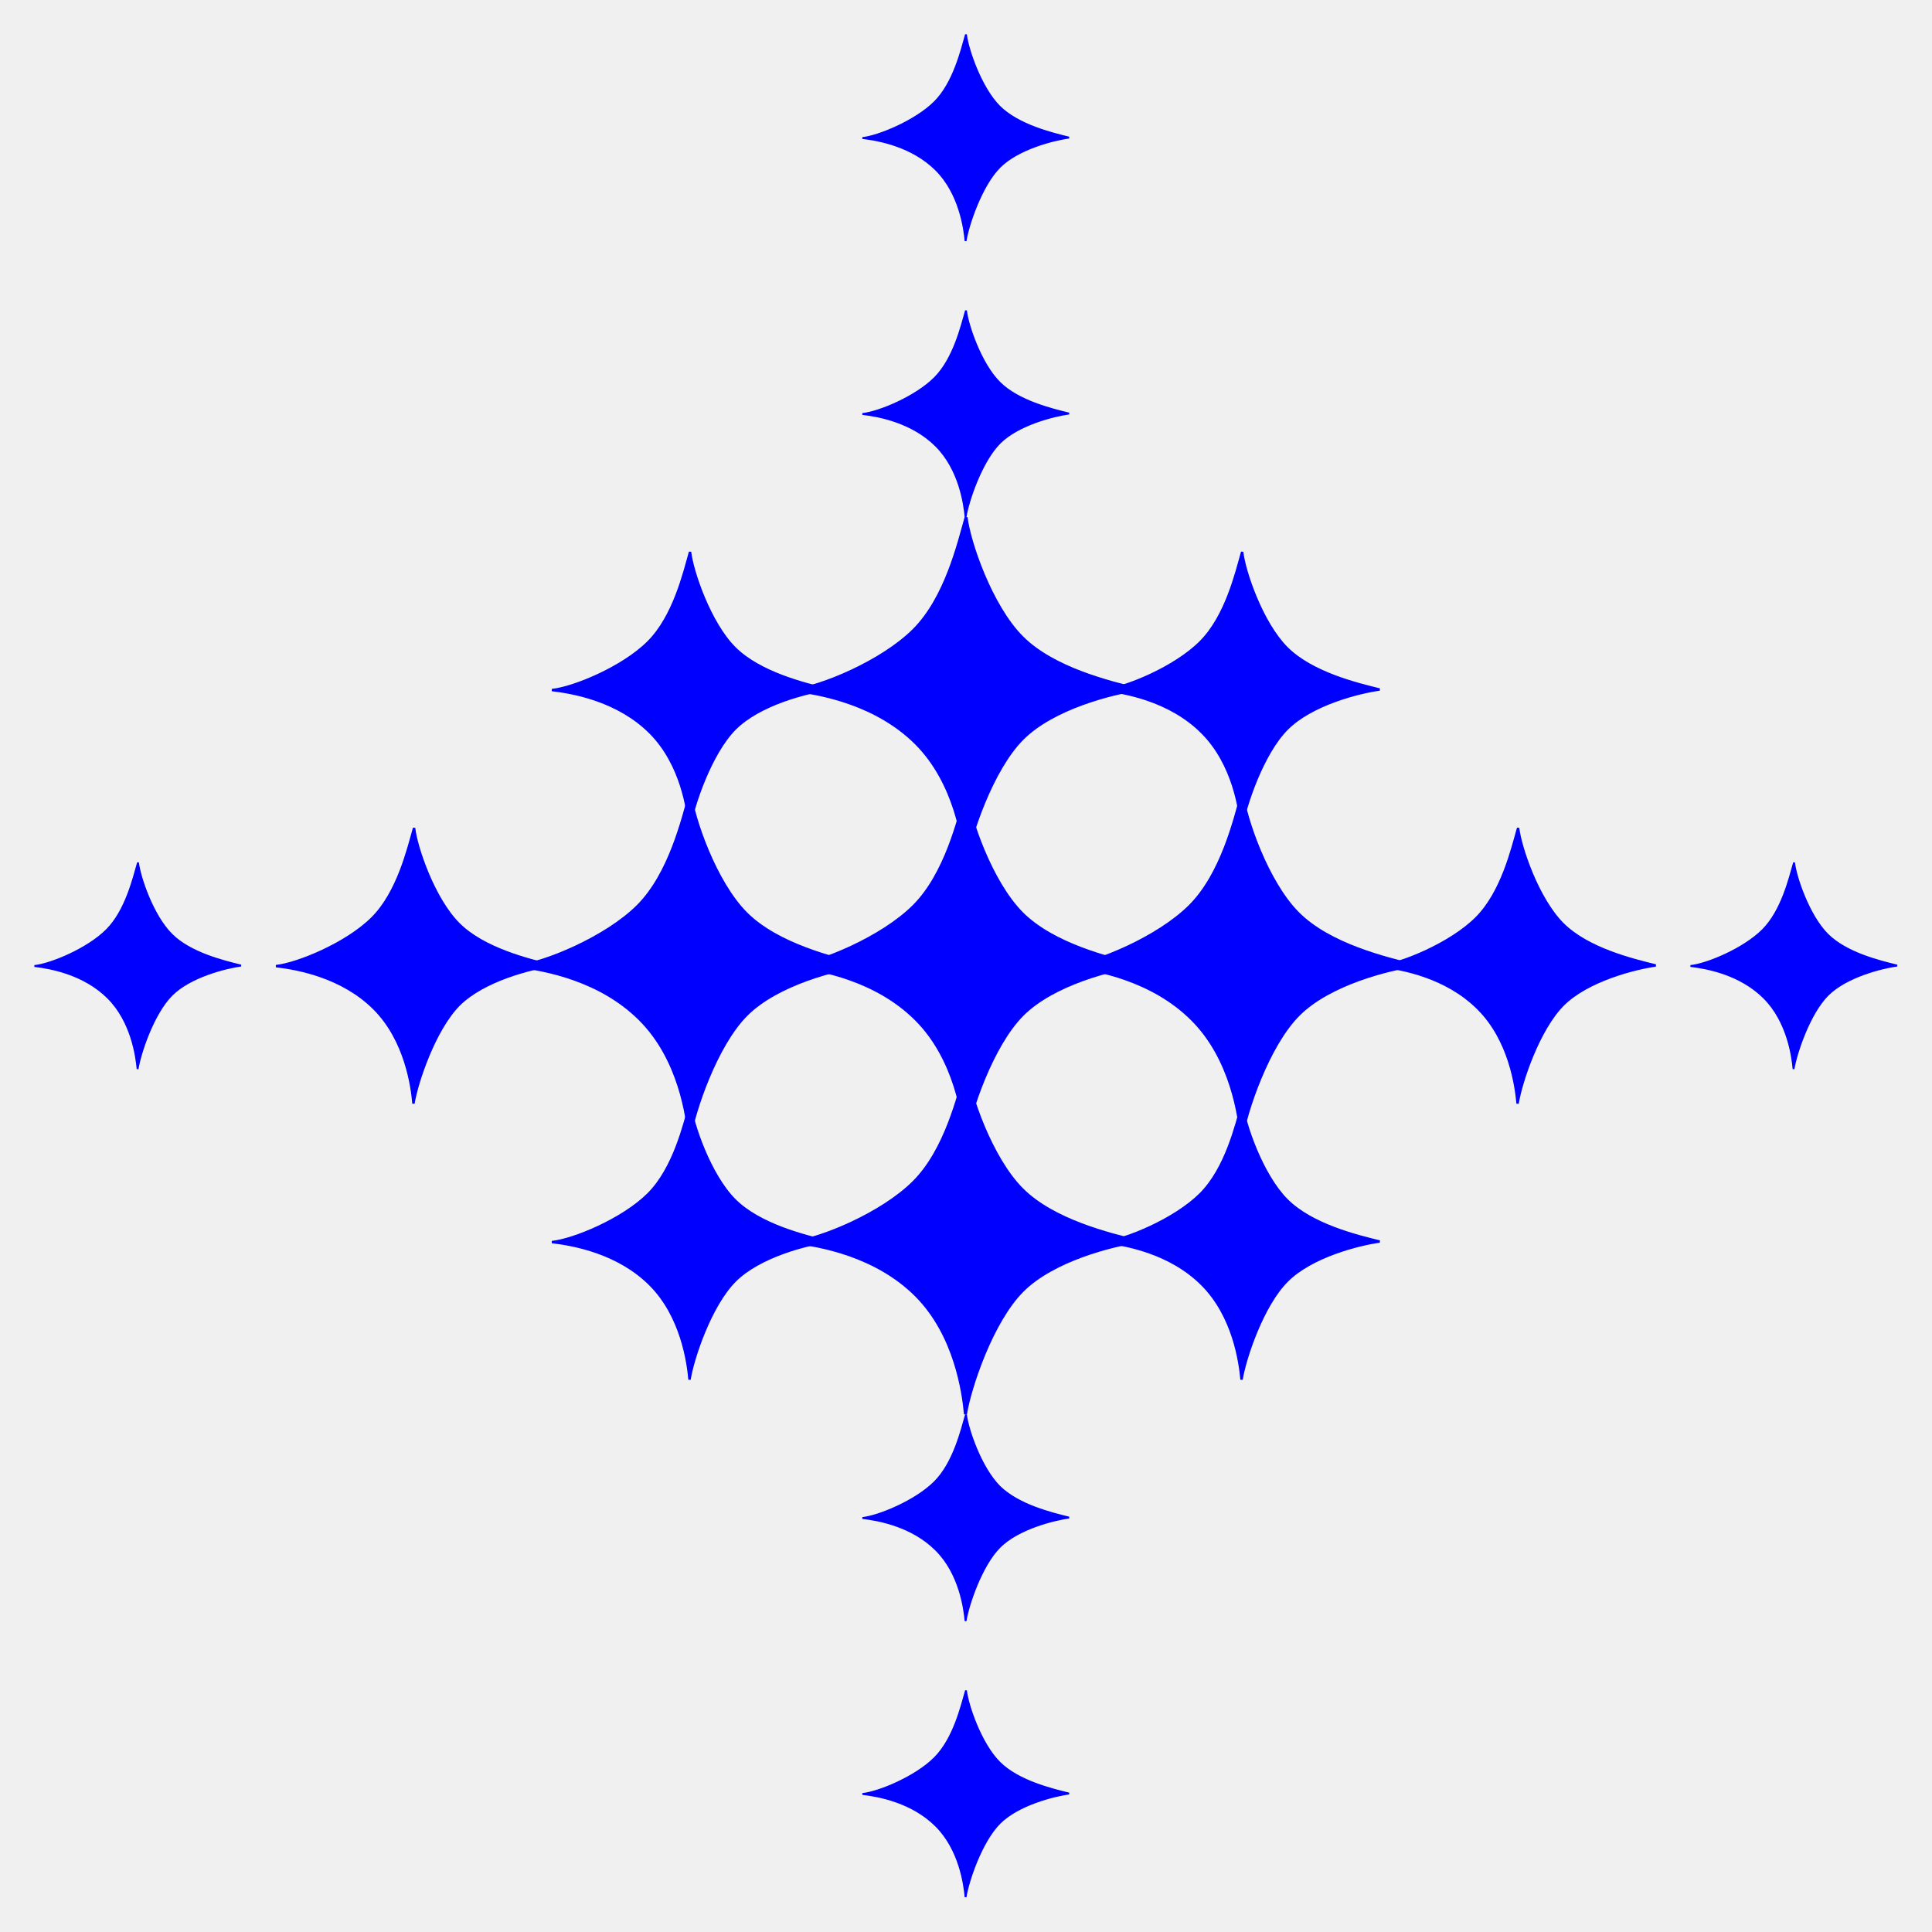
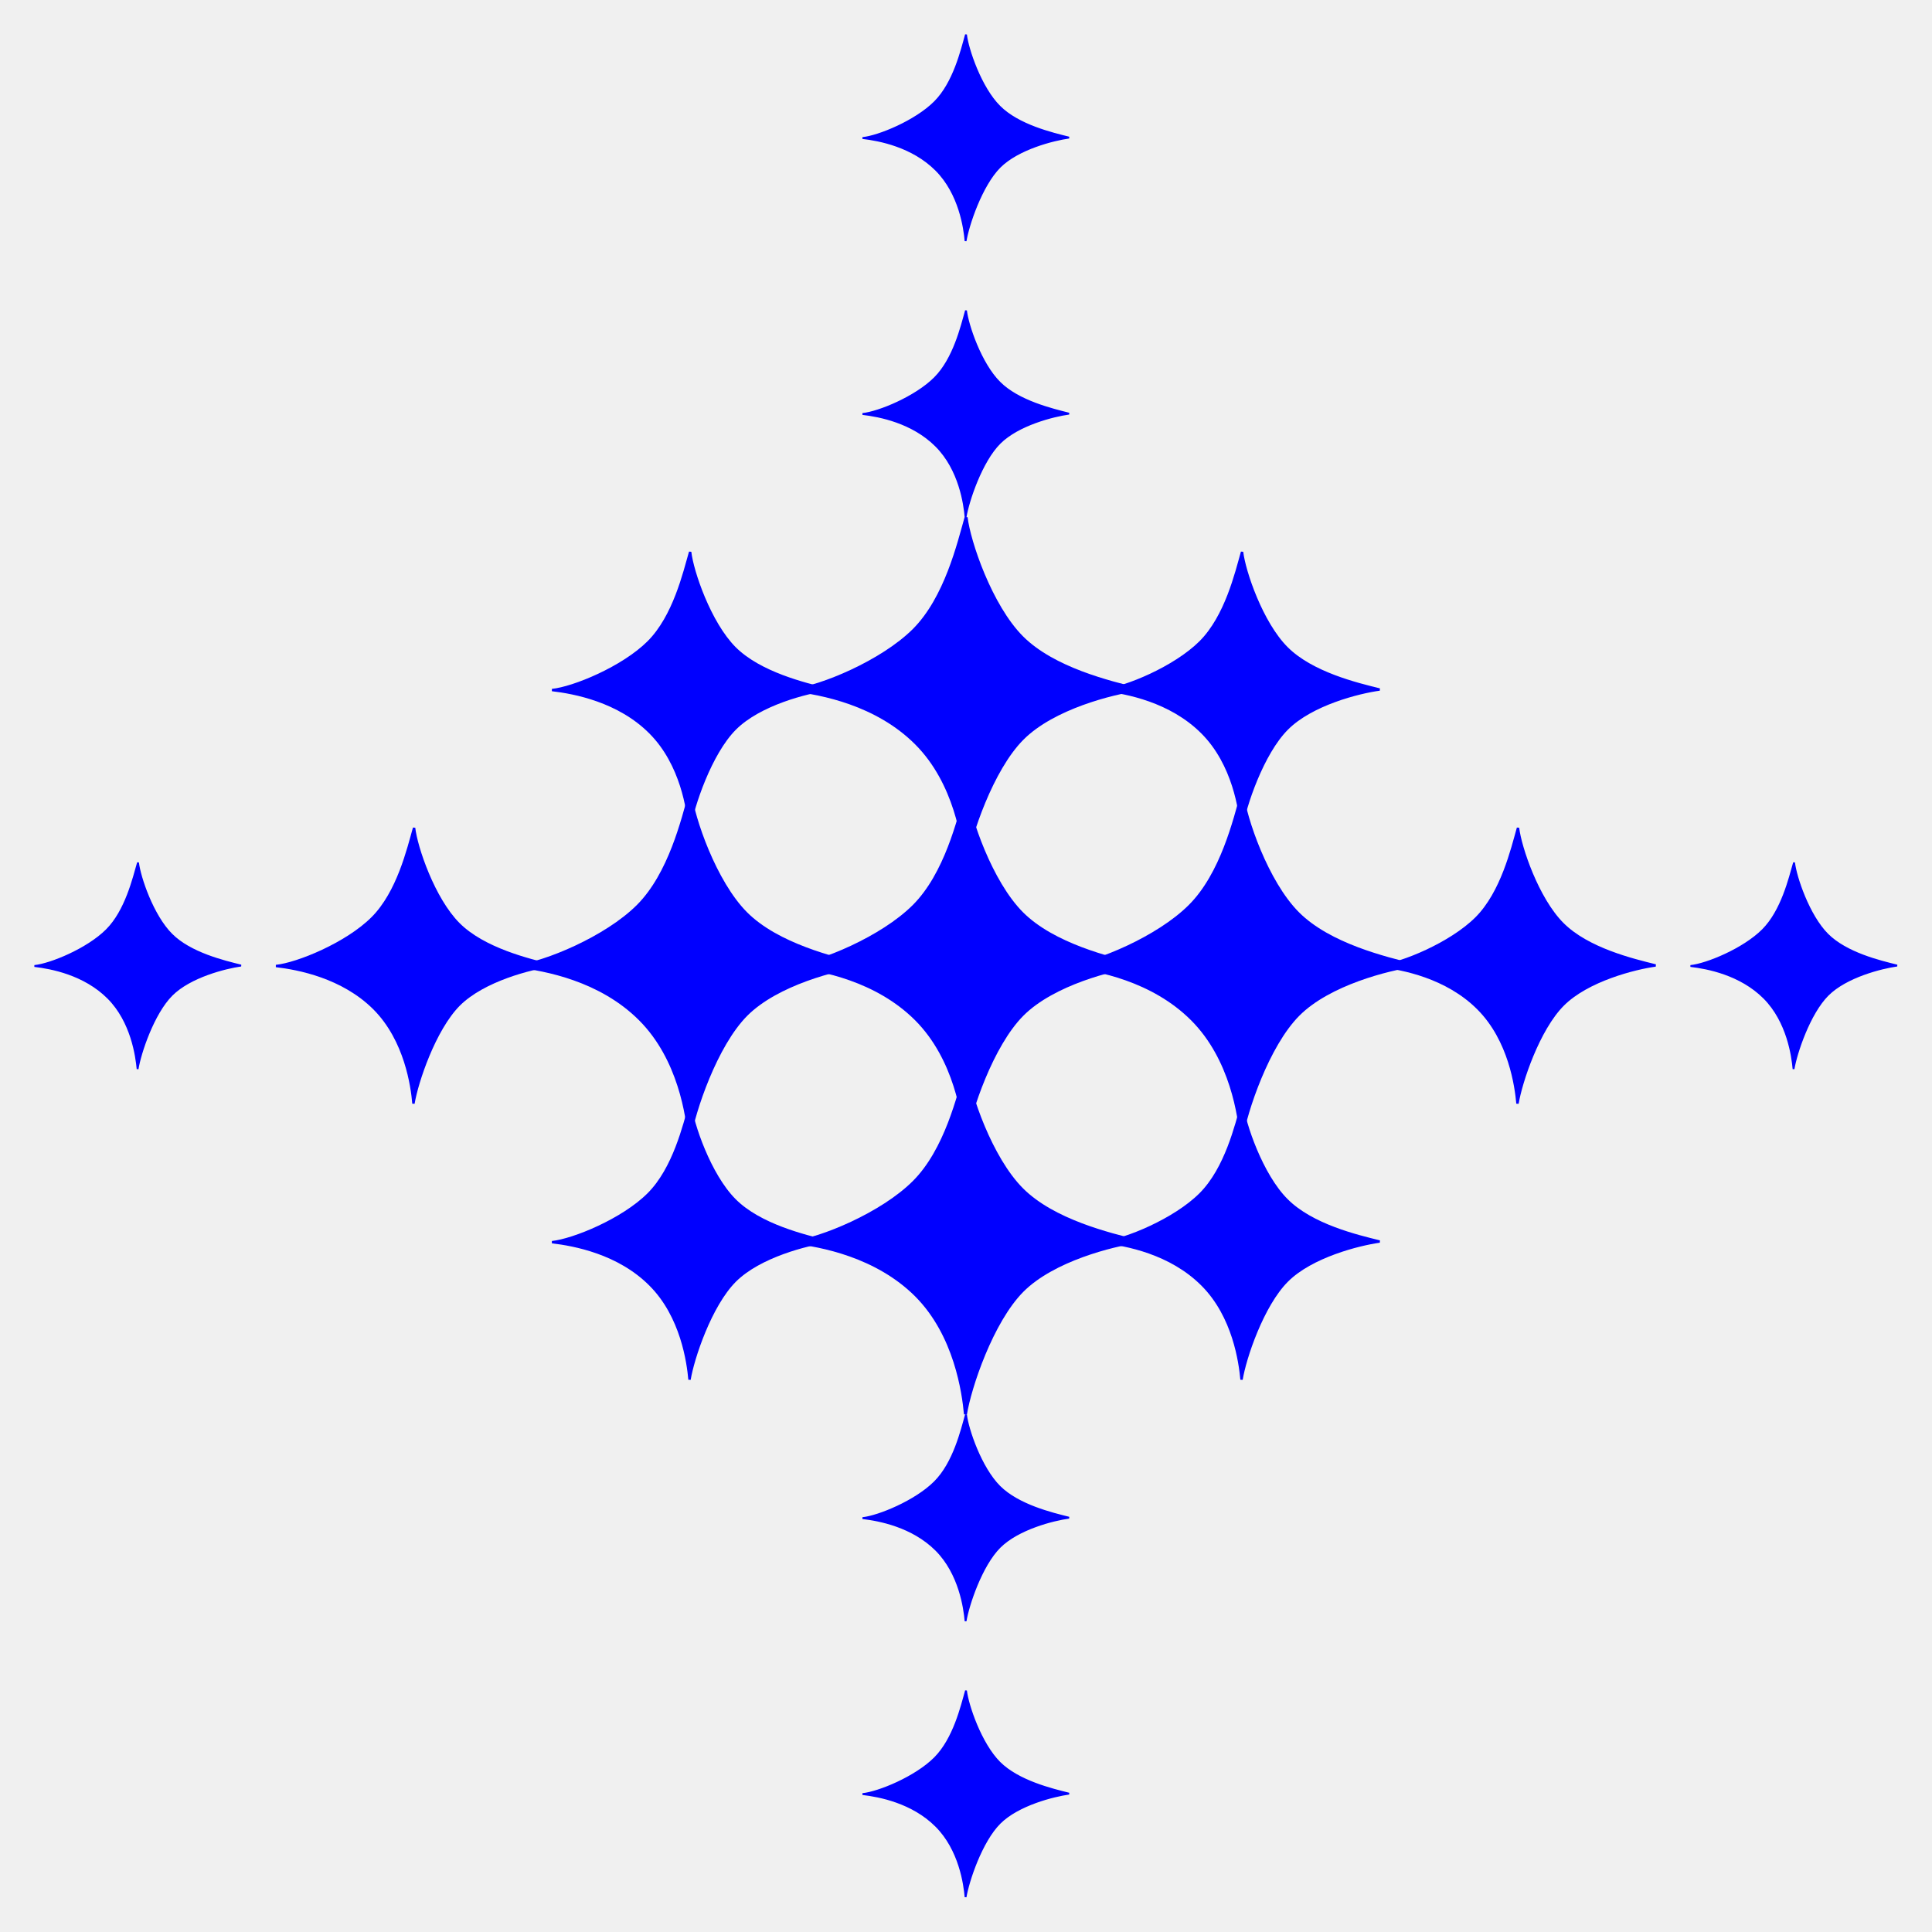
<svg xmlns="http://www.w3.org/2000/svg" width="18" height="18" viewBox="0 0 18 18" fill="none">
-   <g clip-path="url(#clip0_2606_38287)">
-     <path d="M9.314 1.556C9.486 1.384 9.816 1.302 9.96 1.282C9.801 1.243 9.487 1.167 9.311 0.992C9.136 0.816 9.015 0.456 9 0.321C8.958 0.467 8.887 0.772 8.708 0.951C8.529 1.129 8.185 1.27 8.035 1.286C8.191 1.304 8.5 1.362 8.721 1.582C8.942 1.803 8.985 2.128 8.996 2.246C9.019 2.099 9.142 1.728 9.314 1.556Z" fill="#0000FF" stroke="#0000FF" stroke-width="0.017" />
-     <path d="M9.314 4.127C9.486 3.955 9.816 3.873 9.96 3.853C9.801 3.814 9.487 3.739 9.311 3.563C9.136 3.388 9.015 3.028 9 2.893C8.958 3.039 8.887 3.343 8.708 3.522C8.529 3.701 8.185 3.842 8.035 3.857C8.191 3.875 8.5 3.933 8.721 4.154C8.942 4.375 8.985 4.699 8.996 4.817C9.019 4.67 9.142 4.3 9.314 4.127Z" fill="#0000FF" stroke="#0000FF" stroke-width="0.017" />
-     <path d="M6.848 6.79C7.078 6.56 7.519 6.45 7.711 6.424C7.499 6.372 7.08 6.271 6.845 6.037C6.611 5.803 6.45 5.322 6.429 5.142C6.374 5.337 6.279 5.743 6.04 5.982C5.801 6.221 5.342 6.409 5.142 6.429C5.35 6.453 5.762 6.53 6.057 6.825C6.352 7.12 6.41 7.553 6.424 7.711C6.455 7.514 6.619 7.02 6.848 6.79Z" fill="#0000FF" stroke="#0000FF" stroke-width="0.022" />
-     <path d="M9.526 6.881C9.813 6.594 10.365 6.456 10.604 6.423C10.34 6.358 9.815 6.232 9.522 5.939C9.229 5.646 9.027 5.045 9.001 4.82C8.932 5.064 8.813 5.572 8.515 5.87C8.216 6.169 7.642 6.404 7.391 6.43C7.651 6.46 8.167 6.557 8.536 6.925C8.904 7.294 8.977 7.835 8.995 8.033C9.034 7.787 9.239 7.168 9.526 6.881Z" fill="#0000FF" stroke="#0000FF" stroke-width="0.028" />
-     <path d="M11.992 6.79C12.222 6.56 12.663 6.45 12.854 6.424C12.643 6.372 12.223 6.271 11.989 6.037C11.755 5.803 11.593 5.322 11.573 5.142C11.518 5.337 11.423 5.743 11.184 5.982C10.945 6.221 10.486 6.409 10.286 6.429C10.493 6.453 10.906 6.53 11.2 6.825C11.495 7.12 11.553 7.553 11.567 7.711C11.599 7.514 11.762 7.02 11.992 6.79Z" fill="#0000FF" stroke="#0000FF" stroke-width="0.022" />
+   <g clip-path="url(#clip0_2621_39605)">
+     <path d="M9.314 1.556C9.486 1.384 9.817 1.302 9.96 1.282C9.802 1.243 9.487 1.168 9.312 0.992C9.136 0.817 9.015 0.457 9 0.322C8.959 0.468 8.888 0.772 8.709 0.951C8.53 1.13 8.186 1.271 8.036 1.286C8.191 1.304 8.5 1.362 8.721 1.583C8.942 1.804 8.986 2.128 8.996 2.246C9.02 2.099 9.142 1.729 9.314 1.556Z" fill="#0000FF" stroke="#0000FF" stroke-width="0.017" />
+     <path d="M9.314 4.128C9.486 3.956 9.817 3.873 9.96 3.854C9.802 3.814 9.487 3.739 9.312 3.563C9.136 3.388 9.015 3.028 9 2.893C8.959 3.039 8.888 3.343 8.709 3.522C8.53 3.701 8.186 3.842 8.036 3.857C8.191 3.875 8.5 3.933 8.721 4.154C8.942 4.375 8.986 4.699 8.996 4.818C9.02 4.67 9.142 4.3 9.314 4.128Z" fill="#0000FF" stroke="#0000FF" stroke-width="0.017" />
+     <path d="M6.849 6.79C7.079 6.56 7.52 6.45 7.711 6.424C7.5 6.372 7.08 6.271 6.846 6.037C6.612 5.802 6.45 5.322 6.43 5.142C6.374 5.337 6.28 5.743 6.041 5.982C5.802 6.22 5.343 6.409 5.143 6.429C5.35 6.453 5.763 6.53 6.057 6.825C6.352 7.12 6.41 7.553 6.424 7.711C6.456 7.514 6.619 7.02 6.849 6.79Z" fill="#0000FF" stroke="#0000FF" stroke-width="0.022" />
+     <path d="M9.526 6.881C9.813 6.593 10.365 6.456 10.604 6.423C10.34 6.358 9.815 6.232 9.522 5.939C9.229 5.646 9.027 5.045 9.001 4.82C8.932 5.063 8.813 5.571 8.515 5.87C8.216 6.168 7.642 6.404 7.391 6.429C7.651 6.459 8.167 6.556 8.536 6.925C8.904 7.293 8.977 7.835 8.995 8.033C9.034 7.786 9.239 7.168 9.526 6.881Z" fill="#0000FF" stroke="#0000FF" stroke-width="0.028" />
+     <path d="M11.992 6.79C12.221 6.56 12.662 6.45 12.854 6.424C12.642 6.372 12.223 6.271 11.989 6.037C11.754 5.802 11.593 5.322 11.572 5.142C11.517 5.337 11.422 5.743 11.183 5.982C10.944 6.22 10.485 6.409 10.285 6.429C10.493 6.453 10.905 6.53 11.2 6.825C11.495 7.12 11.553 7.553 11.567 7.711C11.598 7.514 11.762 7.02 11.992 6.79Z" fill="#0000FF" stroke="#0000FF" stroke-width="0.022" />
    <path d="M1.6 9.27C1.772 9.098 2.102 9.016 2.246 8.996C2.088 8.957 1.773 8.882 1.598 8.706C1.422 8.531 1.301 8.171 1.286 8.036C1.244 8.182 1.173 8.486 0.994 8.665C0.815 8.844 0.471 8.985 0.321 9C0.477 9.018 0.786 9.076 1.007 9.297C1.228 9.518 1.271 9.842 1.282 9.96C1.305 9.813 1.428 9.442 1.6 9.27Z" fill="#0000FF" stroke="#0000FF" stroke-width="0.017" />
-     <path d="M4.277 9.361C4.507 9.132 4.948 9.022 5.14 8.995C4.928 8.943 4.508 8.842 4.274 8.608C4.04 8.374 3.878 7.894 3.858 7.714C3.803 7.908 3.708 8.314 3.469 8.553C3.23 8.792 2.771 8.98 2.571 9.001C2.778 9.025 3.191 9.102 3.486 9.397C3.78 9.691 3.839 10.124 3.852 10.282C3.884 10.085 4.048 9.591 4.277 9.361Z" fill="#0000FF" stroke="#0000FF" stroke-width="0.022" />
-     <path d="M6.954 9.453C7.242 9.165 7.793 9.028 8.033 8.995C7.769 8.93 7.244 8.804 6.951 8.511C6.658 8.218 6.456 7.617 6.43 7.392C6.361 7.635 6.242 8.143 5.944 8.442C5.645 8.74 5.071 8.976 4.82 9.001C5.08 9.031 5.596 9.128 5.964 9.497C6.333 9.865 6.406 10.407 6.423 10.604C6.463 10.358 6.667 9.74 6.954 9.453Z" fill="#0000FF" stroke="#0000FF" stroke-width="0.028" />
-     <path d="M9.526 9.453C9.813 9.165 10.365 9.028 10.604 8.995C10.34 8.93 9.815 8.804 9.522 8.511C9.229 8.218 9.027 7.617 9.001 7.392C8.932 7.635 8.813 8.143 8.515 8.442C8.216 8.74 7.642 8.976 7.391 9.001C7.651 9.031 8.167 9.128 8.536 9.497C8.904 9.865 8.977 10.407 8.995 10.604C9.034 10.358 9.239 9.74 9.526 9.453Z" fill="#0000FF" stroke="#0000FF" stroke-width="0.028" />
-     <path d="M12.098 9.453C12.385 9.165 12.937 9.028 13.177 8.995C12.912 8.93 12.387 8.804 12.094 8.511C11.801 8.218 11.599 7.617 11.573 7.392C11.505 7.635 11.386 8.143 11.087 8.442C10.788 8.74 10.214 8.976 9.964 9.001C10.223 9.031 10.739 9.128 11.108 9.497C11.477 9.865 11.549 10.407 11.567 10.604C11.606 10.358 11.811 9.74 12.098 9.453Z" fill="#0000FF" stroke="#0000FF" stroke-width="0.028" />
-     <path d="M14.563 9.361C14.793 9.132 15.234 9.022 15.426 8.995C15.214 8.943 14.794 8.842 14.56 8.608C14.326 8.374 14.165 7.894 14.144 7.714C14.089 7.908 13.994 8.314 13.755 8.553C13.516 8.792 13.057 8.98 12.857 9.001C13.065 9.025 13.477 9.102 13.772 9.397C14.067 9.691 14.125 10.124 14.139 10.282C14.17 10.085 14.334 9.591 14.563 9.361Z" fill="#0000FF" stroke="#0000FF" stroke-width="0.022" />
+     <path d="M4.277 9.361C4.507 9.132 4.948 9.021 5.14 8.995C4.928 8.943 4.508 8.842 4.274 8.608C4.04 8.374 3.878 7.893 3.858 7.713C3.803 7.908 3.708 8.314 3.469 8.553C3.23 8.792 2.771 8.98 2.571 9C2.778 9.024 3.191 9.102 3.486 9.396C3.78 9.691 3.839 10.124 3.852 10.282C3.884 10.085 4.048 9.591 4.277 9.361Z" fill="#0000FF" stroke="#0000FF" stroke-width="0.022" />
+     <path d="M6.954 9.452C7.242 9.165 7.793 9.027 8.033 8.994C7.769 8.929 7.244 8.803 6.951 8.51C6.658 8.217 6.456 7.616 6.43 7.391C6.361 7.635 6.242 8.142 5.944 8.441C5.645 8.74 5.071 8.975 4.82 9.001C5.08 9.031 5.596 9.127 5.964 9.496C6.333 9.865 6.406 10.406 6.423 10.604C6.463 10.358 6.667 9.739 6.954 9.452Z" fill="#0000FF" stroke="#0000FF" stroke-width="0.028" />
+     <path d="M9.526 9.452C9.813 9.165 10.365 9.027 10.604 8.994C10.34 8.929 9.815 8.803 9.522 8.51C9.229 8.217 9.027 7.616 9.001 7.391C8.932 7.635 8.813 8.142 8.515 8.441C8.216 8.74 7.642 8.975 7.391 9.001C7.651 9.031 8.167 9.127 8.536 9.496C8.904 9.865 8.977 10.406 8.995 10.604C9.034 10.358 9.239 9.739 9.526 9.452Z" fill="#0000FF" stroke="#0000FF" stroke-width="0.028" />
+     <path d="M12.097 9.452C12.384 9.165 12.936 9.027 13.176 8.994C12.911 8.929 12.386 8.803 12.093 8.51C11.8 8.217 11.598 7.616 11.573 7.391C11.504 7.635 11.385 8.142 11.086 8.441C10.787 8.74 10.213 8.975 9.963 9.001C10.222 9.031 10.738 9.127 11.107 9.496C11.476 9.865 11.549 10.406 11.566 10.604C11.605 10.358 11.81 9.739 12.097 9.452Z" fill="#0000FF" stroke="#0000FF" stroke-width="0.028" />
+     <path d="M14.563 9.361C14.792 9.132 15.233 9.021 15.425 8.995C15.214 8.943 14.794 8.842 14.56 8.608C14.325 8.374 14.164 7.893 14.143 7.713C14.088 7.908 13.993 8.314 13.755 8.553C13.516 8.792 13.057 8.98 12.856 9C13.064 9.024 13.477 9.102 13.771 9.396C14.066 9.691 14.124 10.124 14.138 10.282C14.17 10.085 14.333 9.591 14.563 9.361Z" fill="#0000FF" stroke="#0000FF" stroke-width="0.022" />
    <path d="M17.029 9.27C17.201 9.098 17.531 9.016 17.675 8.996C17.516 8.957 17.202 8.882 17.026 8.706C16.851 8.531 16.73 8.171 16.715 8.036C16.673 8.182 16.602 8.486 16.423 8.665C16.244 8.844 15.9 8.985 15.75 9C15.906 9.018 16.215 9.076 16.436 9.297C16.656 9.518 16.7 9.842 16.71 9.96C16.734 9.813 16.857 9.442 17.029 9.27Z" fill="#0000FF" stroke="#0000FF" stroke-width="0.017" />
-     <path d="M6.848 11.933C7.078 11.703 7.519 11.593 7.711 11.567C7.499 11.515 7.08 11.414 6.845 11.18C6.611 10.945 6.45 10.465 6.429 10.285C6.374 10.48 6.279 10.886 6.04 11.125C5.801 11.363 5.342 11.552 5.142 11.572C5.35 11.596 5.762 11.673 6.057 11.968C6.352 12.263 6.41 12.696 6.424 12.854C6.455 12.657 6.619 12.162 6.848 11.933Z" fill="#0000FF" stroke="#0000FF" stroke-width="0.022" />
-     <path d="M9.526 12.024C9.813 11.737 10.365 11.599 10.604 11.566C10.34 11.501 9.815 11.375 9.522 11.082C9.229 10.789 9.027 10.188 9.001 9.963C8.932 10.207 8.813 10.714 8.515 11.013C8.216 11.312 7.642 11.547 7.391 11.573C7.651 11.603 8.167 11.699 8.536 12.068C8.904 12.437 8.977 12.978 8.995 13.176C9.034 12.93 9.239 12.311 9.526 12.024Z" fill="#0000FF" stroke="#0000FF" stroke-width="0.028" />
-     <path d="M11.992 11.933C12.222 11.703 12.663 11.593 12.854 11.567C12.643 11.515 12.223 11.414 11.989 11.18C11.755 10.945 11.593 10.465 11.573 10.285C11.518 10.48 11.423 10.886 11.184 11.125C10.945 11.363 10.486 11.552 10.286 11.572C10.493 11.596 10.906 11.673 11.2 11.968C11.495 12.263 11.553 12.696 11.567 12.854C11.599 12.657 11.762 12.162 11.992 11.933Z" fill="#0000FF" stroke="#0000FF" stroke-width="0.022" />
-     <path d="M9.314 14.413C9.486 14.241 9.816 14.159 9.96 14.139C9.801 14.1 9.487 14.024 9.311 13.849C9.136 13.673 9.015 13.313 9 13.179C8.958 13.325 8.887 13.629 8.708 13.808C8.529 13.987 8.185 14.127 8.035 14.143C8.191 14.161 8.5 14.219 8.721 14.44C8.942 14.66 8.985 14.985 8.996 15.103C9.019 14.956 9.142 14.585 9.314 14.413Z" fill="#0000FF" stroke="#0000FF" stroke-width="0.017" />
-     <path d="M9.314 16.985C9.486 16.813 9.816 16.73 9.96 16.71C9.801 16.671 9.487 16.596 9.311 16.42C9.136 16.245 9.015 15.885 9 15.75C8.958 15.896 8.887 16.2 8.708 16.379C8.529 16.558 8.185 16.699 8.035 16.714C8.191 16.732 8.5 16.79 8.721 17.011C8.942 17.232 8.985 17.556 8.996 17.675C9.019 17.527 9.142 17.157 9.314 16.985Z" fill="#0000FF" stroke="#0000FF" stroke-width="0.017" />
+     <path d="M6.849 11.933C7.079 11.704 7.52 11.594 7.711 11.567C7.5 11.515 7.08 11.415 6.846 11.18C6.612 10.946 6.45 10.466 6.43 10.286C6.374 10.48 6.28 10.886 6.041 11.125C5.802 11.364 5.343 11.552 5.143 11.573C5.35 11.597 5.763 11.674 6.057 11.969C6.352 12.263 6.41 12.696 6.424 12.854C6.456 12.658 6.619 12.163 6.849 11.933Z" fill="#0000FF" stroke="#0000FF" stroke-width="0.022" />
+     <path d="M9.526 12.024C9.813 11.737 10.365 11.599 10.604 11.566C10.34 11.501 9.815 11.375 9.522 11.082C9.229 10.789 9.027 10.188 9.001 9.963C8.932 10.207 8.813 10.715 8.515 11.013C8.216 11.312 7.642 11.547 7.391 11.573C7.651 11.603 8.167 11.7 8.536 12.068C8.904 12.437 8.977 12.979 8.995 13.176C9.034 12.93 9.239 12.312 9.526 12.024Z" fill="#0000FF" stroke="#0000FF" stroke-width="0.028" />
+     <path d="M11.992 11.933C12.221 11.704 12.662 11.594 12.854 11.567C12.642 11.515 12.223 11.415 11.989 11.18C11.754 10.946 11.593 10.466 11.572 10.286C11.517 10.48 11.422 10.886 11.183 11.125C10.944 11.364 10.485 11.552 10.285 11.573C10.493 11.597 10.905 11.674 11.2 11.969C11.495 12.263 11.553 12.696 11.567 12.854C11.598 12.658 11.762 12.163 11.992 11.933Z" fill="#0000FF" stroke="#0000FF" stroke-width="0.022" />
+     <path d="M9.314 14.414C9.486 14.242 9.817 14.159 9.96 14.14C9.802 14.101 9.487 14.025 9.312 13.85C9.136 13.674 9.015 13.314 9 13.179C8.959 13.325 8.888 13.629 8.709 13.808C8.53 13.987 8.186 14.128 8.036 14.144C8.191 14.162 8.5 14.22 8.721 14.44C8.942 14.661 8.986 14.986 8.996 15.104C9.02 14.956 9.142 14.586 9.314 14.414Z" fill="#0000FF" stroke="#0000FF" stroke-width="0.017" />
+     <path d="M9.314 16.985C9.486 16.813 9.817 16.731 9.96 16.711C9.802 16.672 9.487 16.596 9.312 16.421C9.136 16.245 9.015 15.885 9 15.751C8.959 15.897 8.888 16.201 8.709 16.38C8.53 16.559 8.186 16.7 8.036 16.715C8.191 16.733 8.5 16.791 8.721 17.012C8.942 17.232 8.986 17.557 8.996 17.675C9.02 17.528 9.142 17.157 9.314 16.985Z" fill="#0000FF" stroke="#0000FF" stroke-width="0.017" />
  </g>
  <defs>
-     <clipPath id="clip0_2606_38287">
+     <clipPath id="clip0_2621_39605">
      <rect width="18" height="18" fill="white" />
    </clipPath>
  </defs>
</svg>
